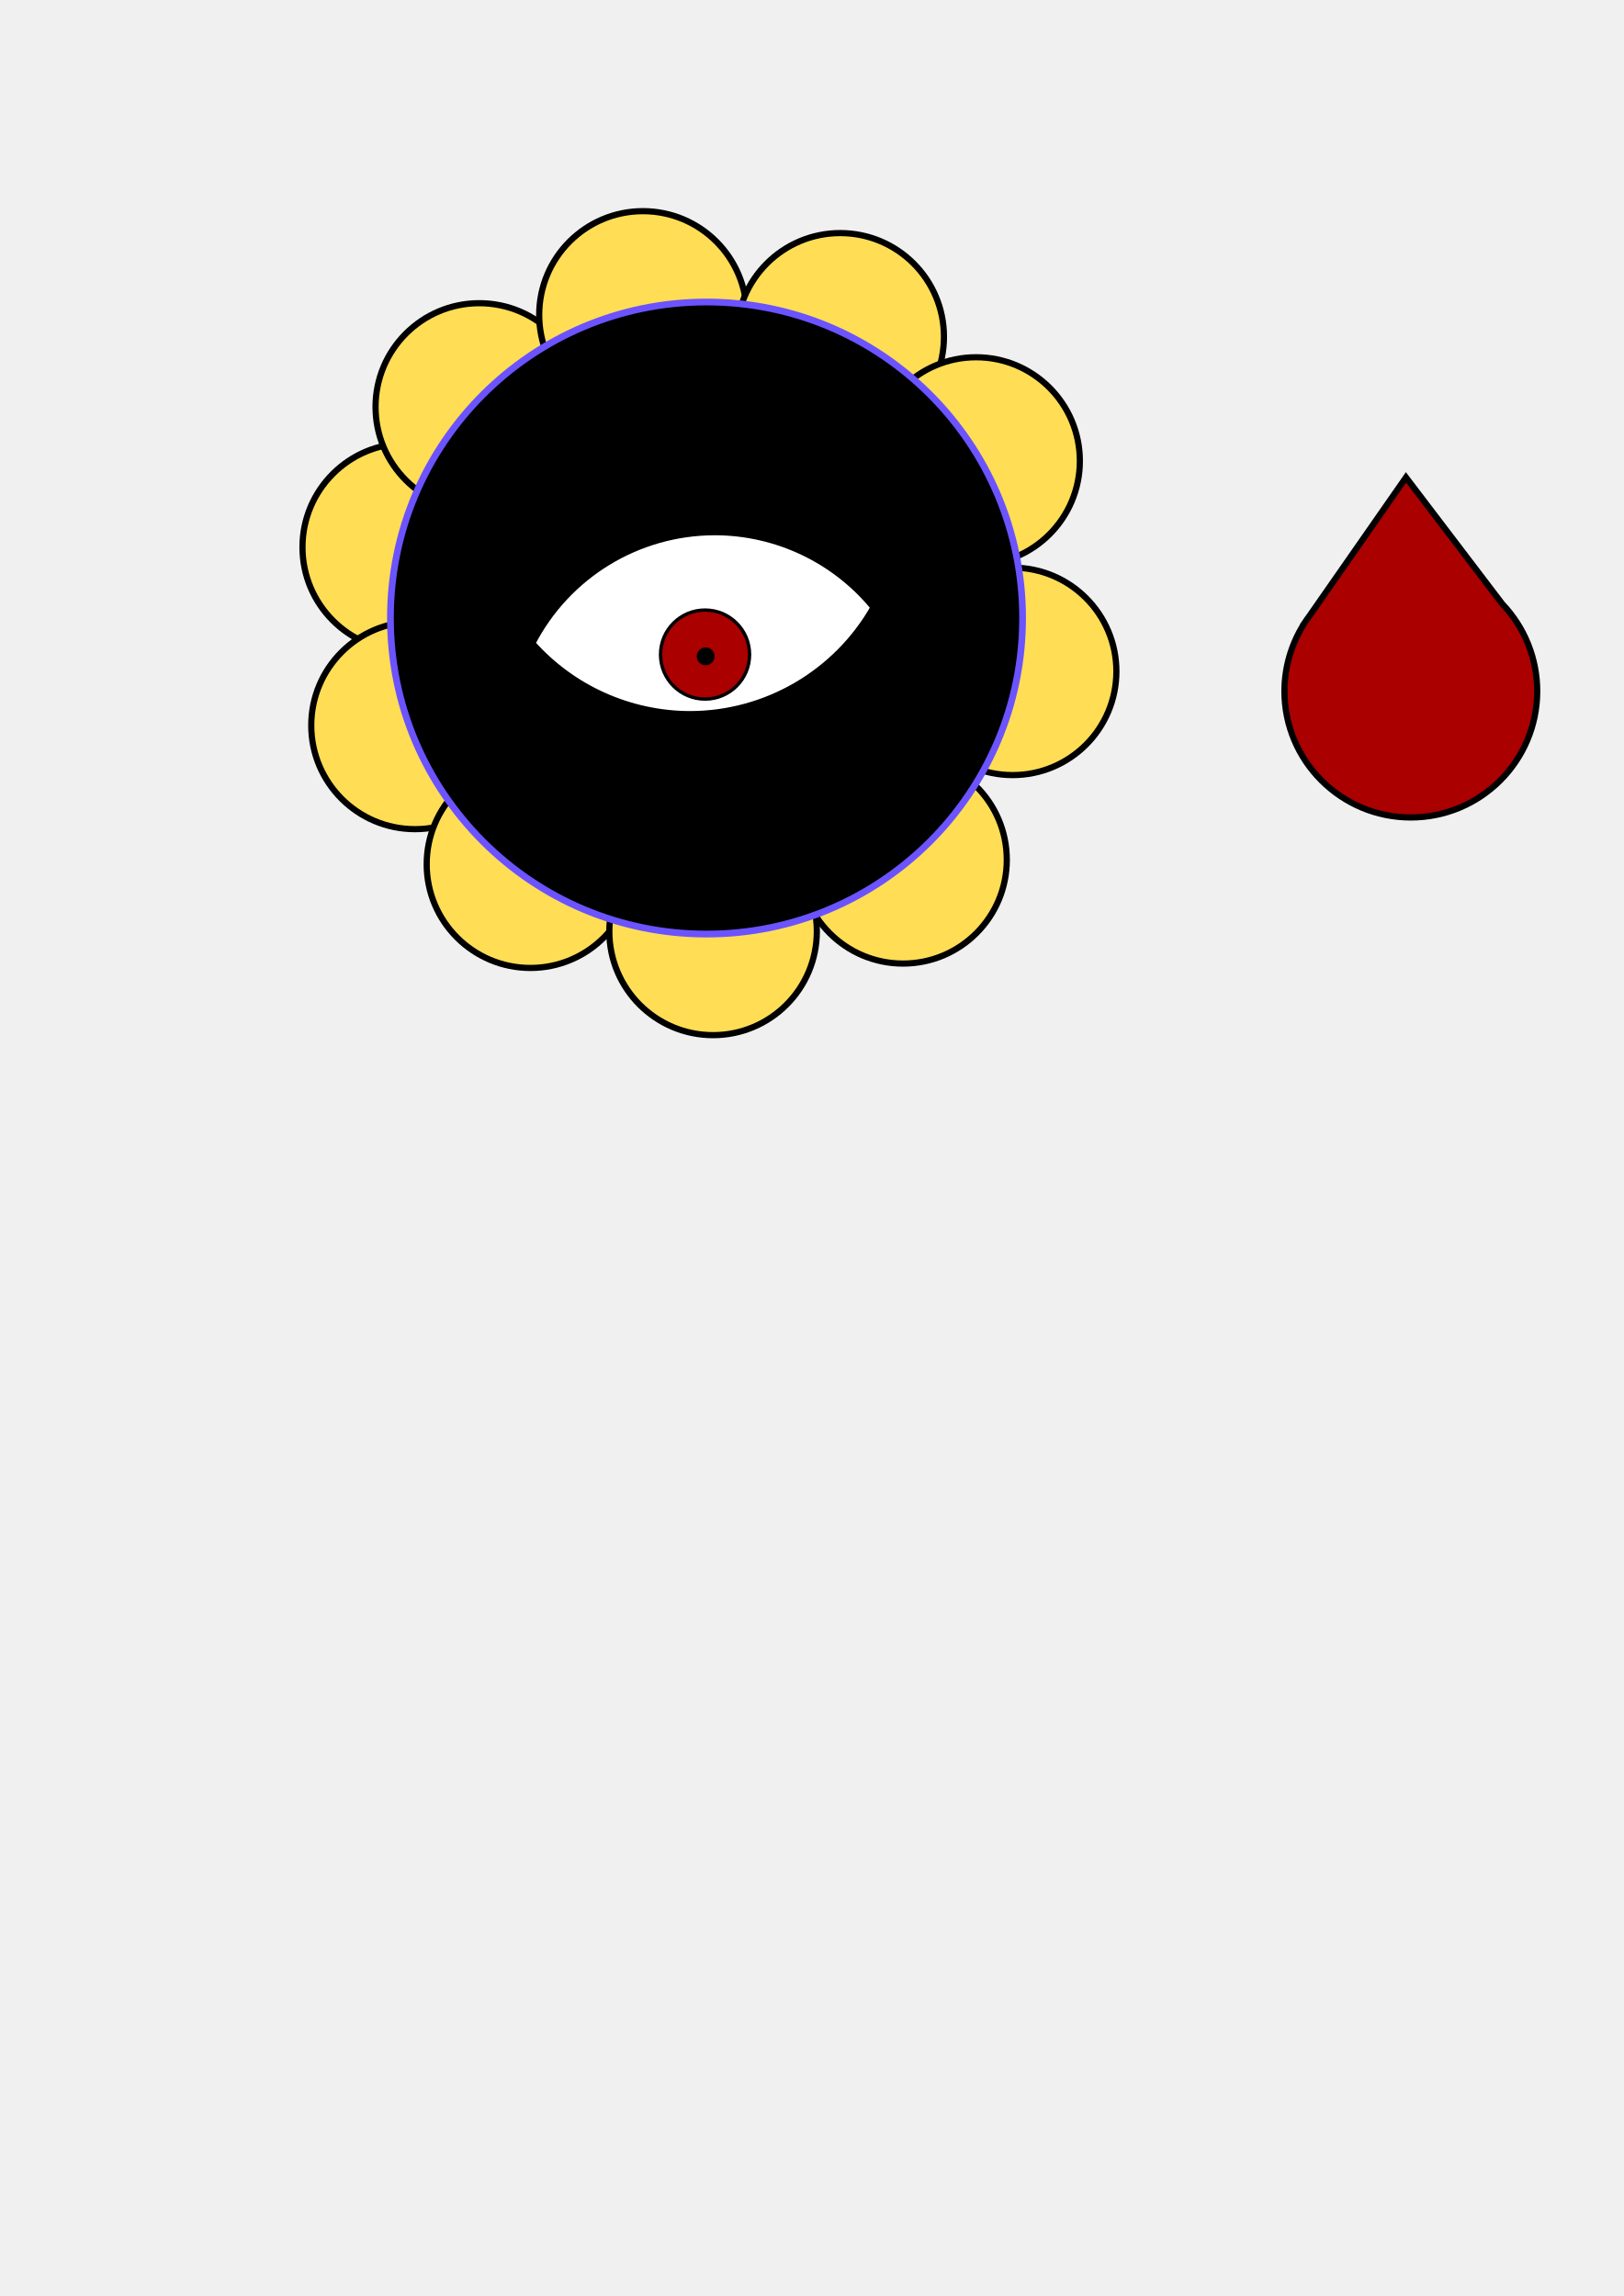
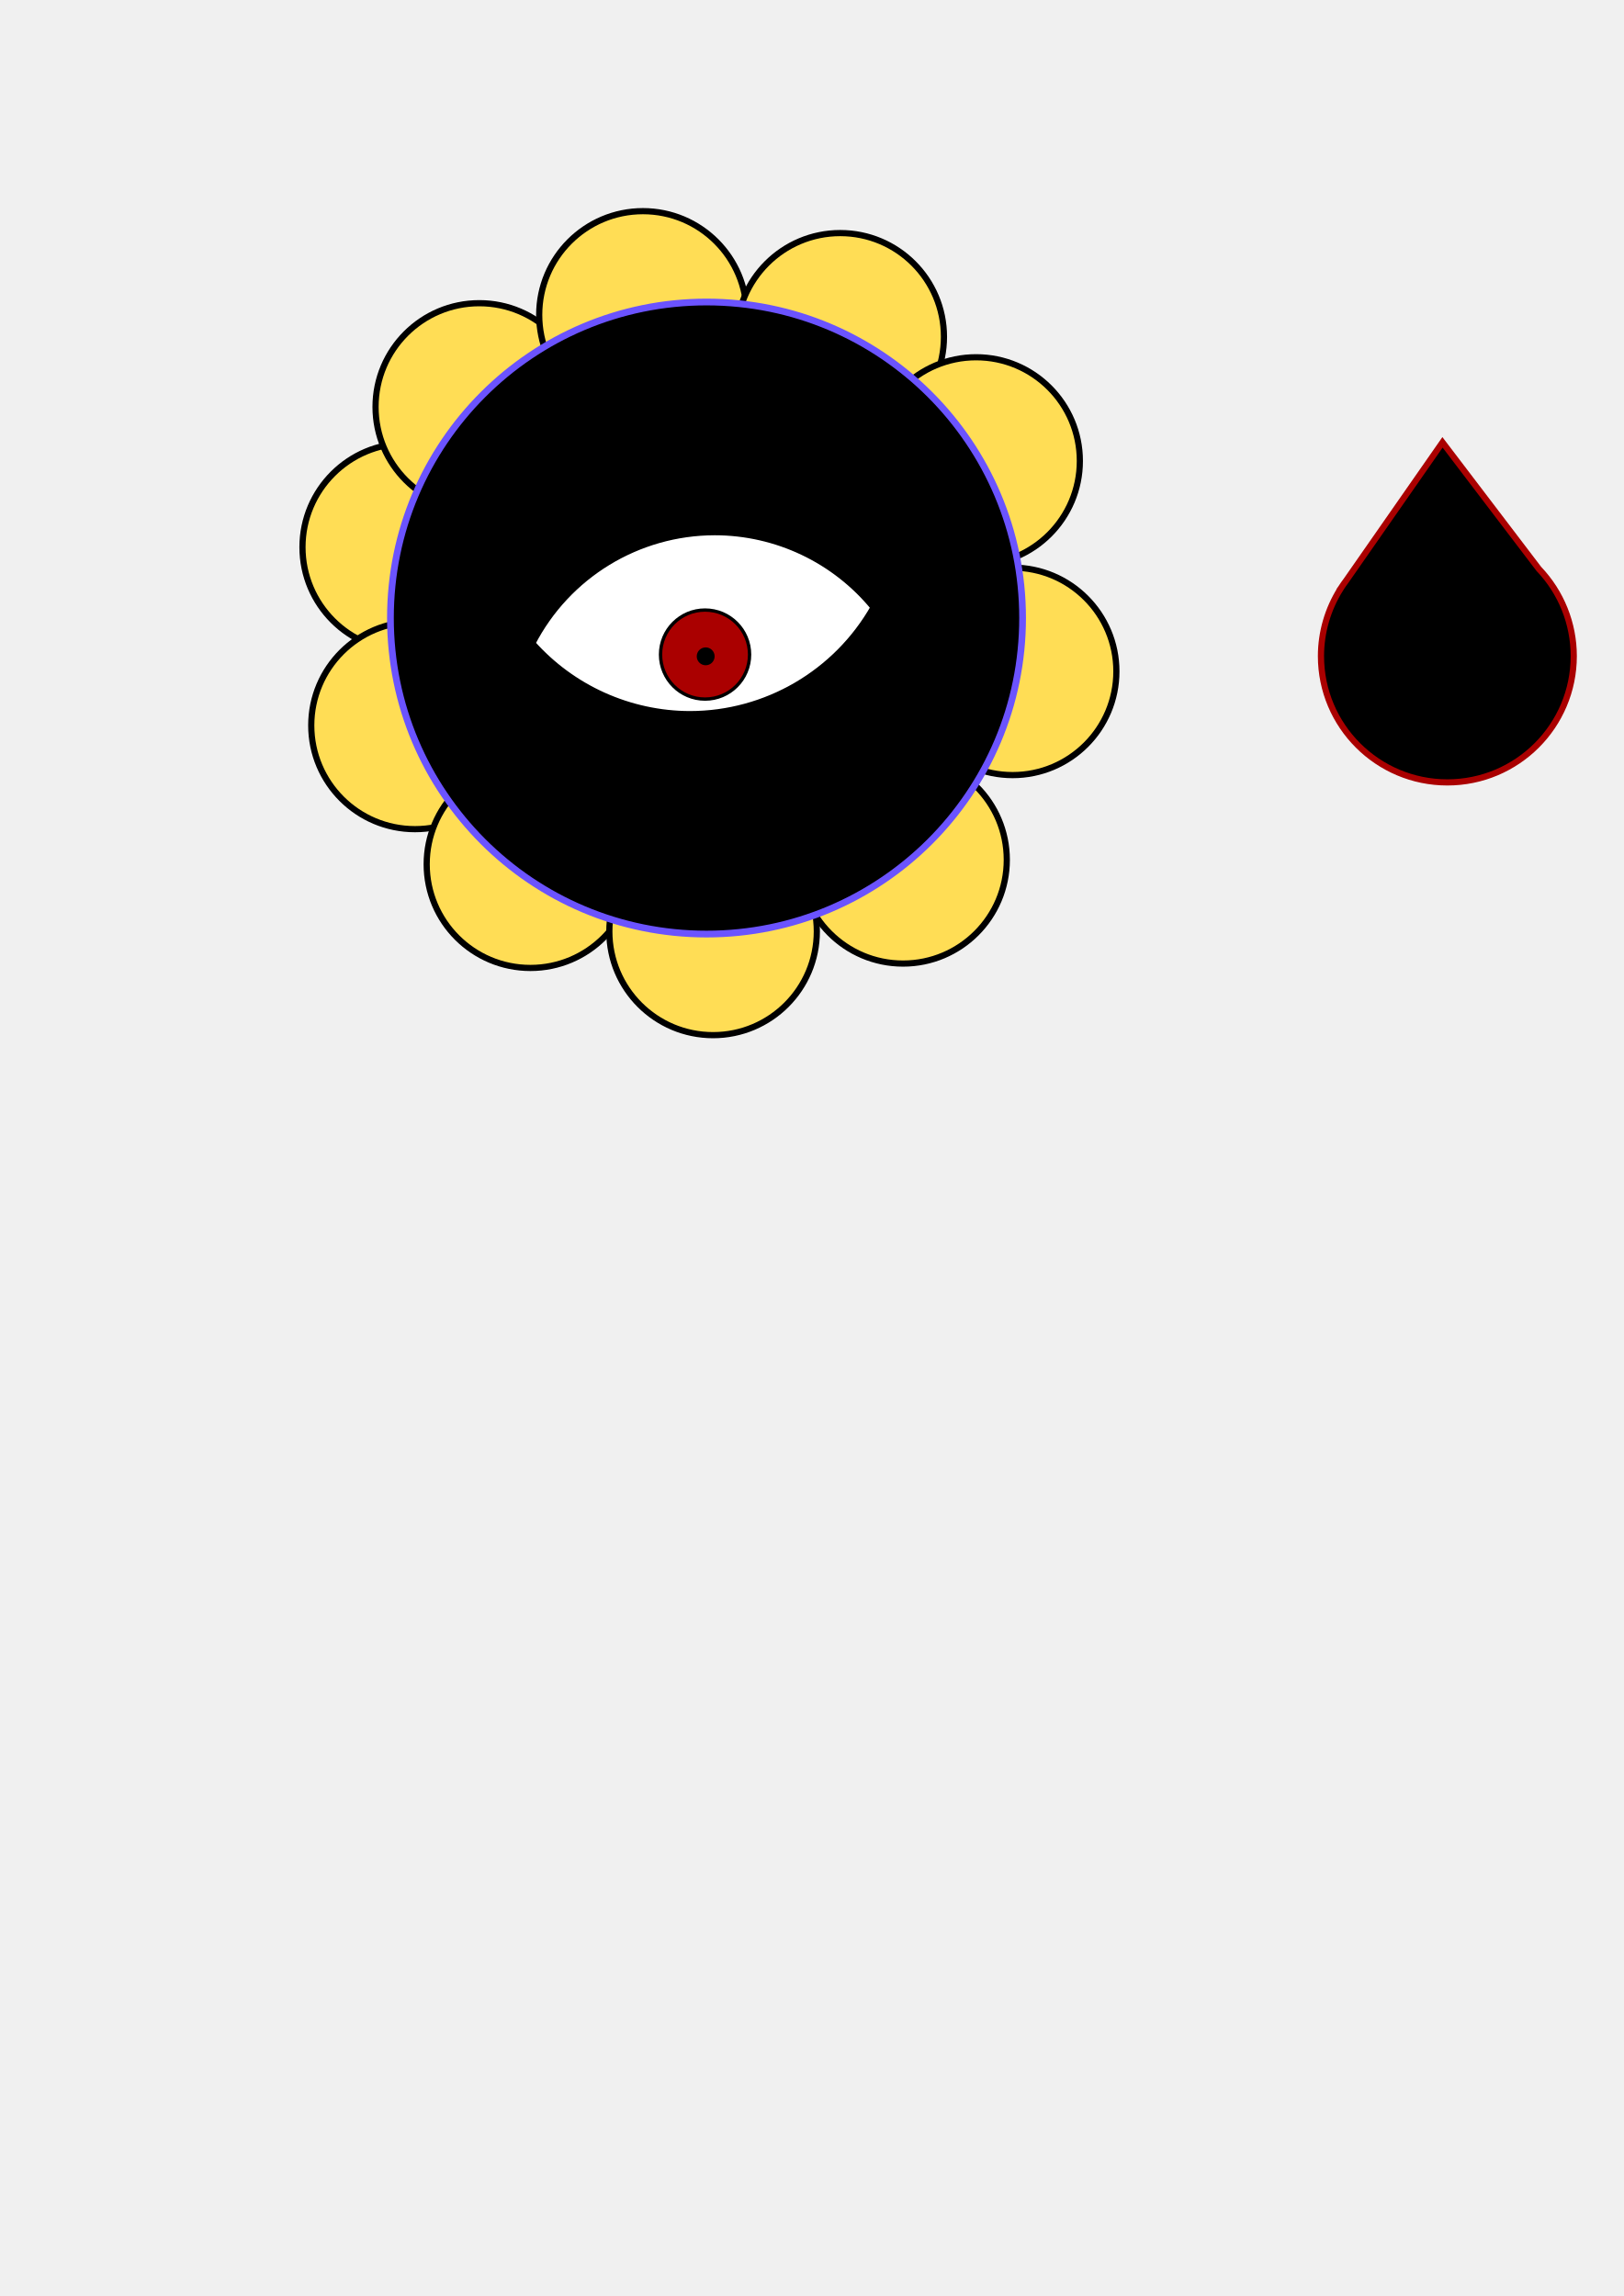
<svg xmlns="http://www.w3.org/2000/svg" width="210mm" height="297mm" viewBox="0 0 210 297" version="1.1" id="svg1316">
  <defs id="defs1310" />
  <g id="layer1">
    <g id="g1990">
      <circle r="13.418" cy="70.781" cx="52.539" id="path1324" style="fill:#ffdd55;fill-opacity:1;stroke:#000000;stroke-width:0.8;stroke-miterlimit:4;stroke-dasharray:none;stroke-opacity:1" />
      <circle r="26.998" cy="79.664" cx="91.848" id="path1324-5" style="fill:#ffdd55;fill-opacity:1;stroke:#000000;stroke-width:1.61;stroke-miterlimit:4;stroke-dasharray:none;stroke-opacity:1" />
      <circle r="13.418" cy="111.225" cx="116.795" id="path1324-2" style="fill:#ffdd55;fill-opacity:1;stroke:#000000;stroke-width:0.8;stroke-miterlimit:4;stroke-dasharray:none;stroke-opacity:1" />
      <circle r="13.418" cy="86.845" cx="130.969" id="path1324-3" style="fill:#ffdd55;fill-opacity:1;stroke:#000000;stroke-width:0.8;stroke-miterlimit:4;stroke-dasharray:none;stroke-opacity:1" />
      <circle r="13.418" cy="52.638" cx="61.988" id="path1324-1" style="fill:#ffdd55;fill-opacity:1;stroke:#000000;stroke-width:0.8;stroke-miterlimit:4;stroke-dasharray:none;stroke-opacity:1" />
      <circle r="13.418" cy="93.838" cx="53.673" id="path1324-27" style="fill:#ffdd55;fill-opacity:1;stroke:#000000;stroke-width:0.8;stroke-miterlimit:4;stroke-dasharray:none;stroke-opacity:1" />
      <circle r="13.418" cy="111.792" cx="68.603" id="path1324-20" style="fill:#ffdd55;fill-opacity:1;stroke:#000000;stroke-width:0.8;stroke-miterlimit:4;stroke-dasharray:none;stroke-opacity:1" />
      <circle r="13.418" cy="40.732" cx="83.155" id="path1324-3-5" style="fill:#ffdd55;fill-opacity:1;stroke:#000000;stroke-width:0.8;stroke-miterlimit:4;stroke-dasharray:none;stroke-opacity:1" />
      <circle r="13.418" cy="43.567" cx="108.668" id="path1324-3-4" style="fill:#ffdd55;fill-opacity:1;stroke:#000000;stroke-width:0.8;stroke-miterlimit:4;stroke-dasharray:none;stroke-opacity:1" />
      <circle r="13.418" cy="59.631" cx="126.244" id="path1324-3-2" style="fill:#ffdd55;fill-opacity:1;stroke:#000000;stroke-width:0.8;stroke-miterlimit:4;stroke-dasharray:none;stroke-opacity:1" />
      <circle r="13.418" cy="120.485" cx="92.226" id="path1324-20-7" style="fill:#ffdd55;fill-opacity:1;stroke:#000000;stroke-width:0.8;stroke-miterlimit:4;stroke-dasharray:none;stroke-opacity:1" />
      <circle r="40.88" cy="79.947" cx="91.376" id="path1320" style="fill:#000000;fill-opacity:1;stroke:#6b53ff;stroke-width:0.872;stroke-miterlimit:4;stroke-dasharray:none;stroke-opacity:1" />
      <path id="path1956" d="M 92.442,68.771 A 26.663,26.663 0 0 0 68.764,83.229 27.437,27.437 0 0 0 89.234,92.447 27.437,27.437 0 0 0 113.067,78.563 26.663,26.663 0 0 0 92.442,68.771 Z" style="fill:#ffffff;fill-opacity:1;stroke:#000000;stroke-width:0.937;stroke-miterlimit:4;stroke-dasharray:none;stroke-opacity:1" />
      <circle r="5.759" cy="84.672" cx="91.187" id="path1964" style="fill:#aa0000;fill-opacity:1;stroke:#000000;stroke-width:0.432;stroke-miterlimit:4;stroke-dasharray:none;stroke-opacity:1" />
      <circle r="0.756" cy="84.9" cx="91.269" id="path1966" style="fill:#000000;fill-opacity:1;stroke:#000000;stroke-width:0.8;stroke-miterlimit:4;stroke-dasharray:none;stroke-opacity:1" />
    </g>
-     <path style="fill:#aa0000;fill-opacity:1;stroke:#000000;stroke-width:0.8;stroke-miterlimit:4;stroke-dasharray:none;stroke-opacity:1" d="m 181.84,61.755 -12.435,17.846 a 16.347,16.347 0 0 0 -0.691,0.992 l -0.099,0.142 0.007,0.009 a 16.347,16.347 0 0 0 -2.502,8.653 16.347,16.347 0 0 0 16.348,16.347 16.347,16.347 0 0 0 16.347,-16.347 16.347,16.347 0 0 0 -4.518,-11.273 z" id="path1968" />
+     <path style="fill:#000000;fill-opacity:1;stroke:#aa0000;stroke-width:0.8;stroke-miterlimit:4;stroke-dasharray:none;stroke-opacity:1" d="m 186.565,57.219 -12.435,17.846 a 16.347,16.347 0 0 0 -0.691,0.992 l -0.099,0.142 0.007,0.009 a 16.347,16.347 0 0 0 -2.502,8.653 16.347,16.347 0 0 0 16.348,16.347 16.347,16.347 0 0 0 16.347,-16.347 16.347,16.347 0 0 0 -4.518,-11.273 z" id="path1968" />
  </g>
</svg>
